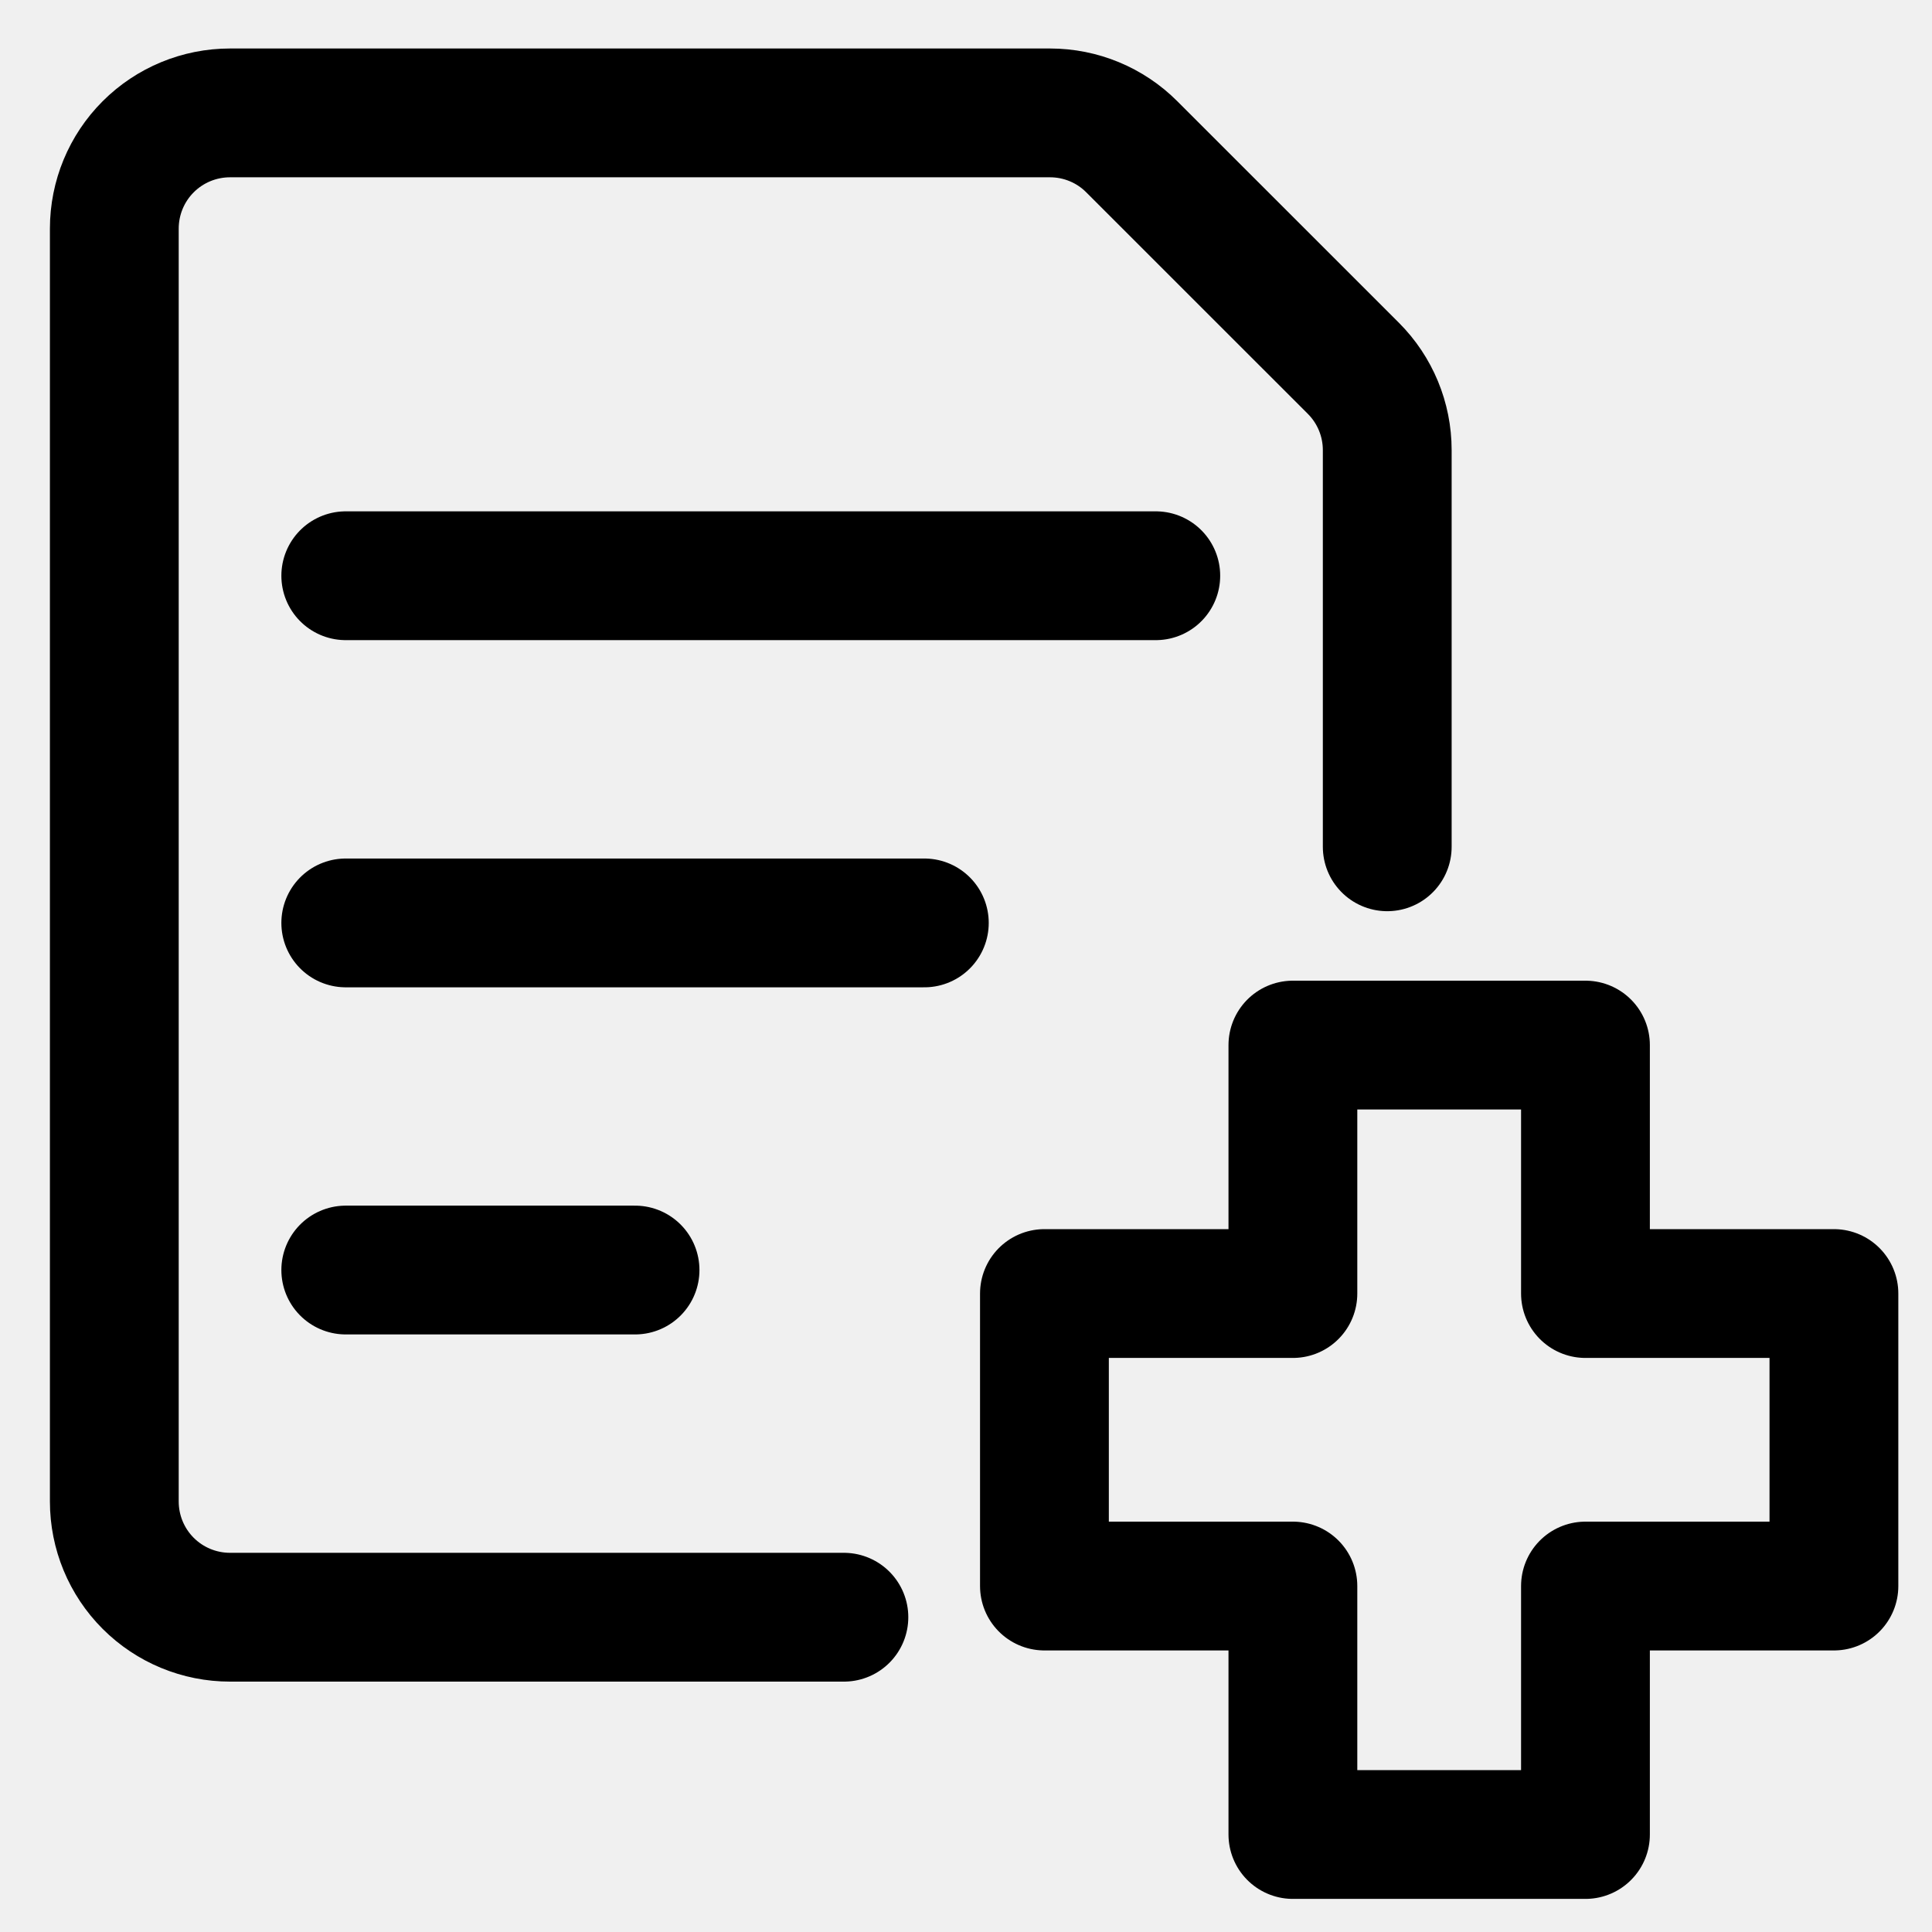
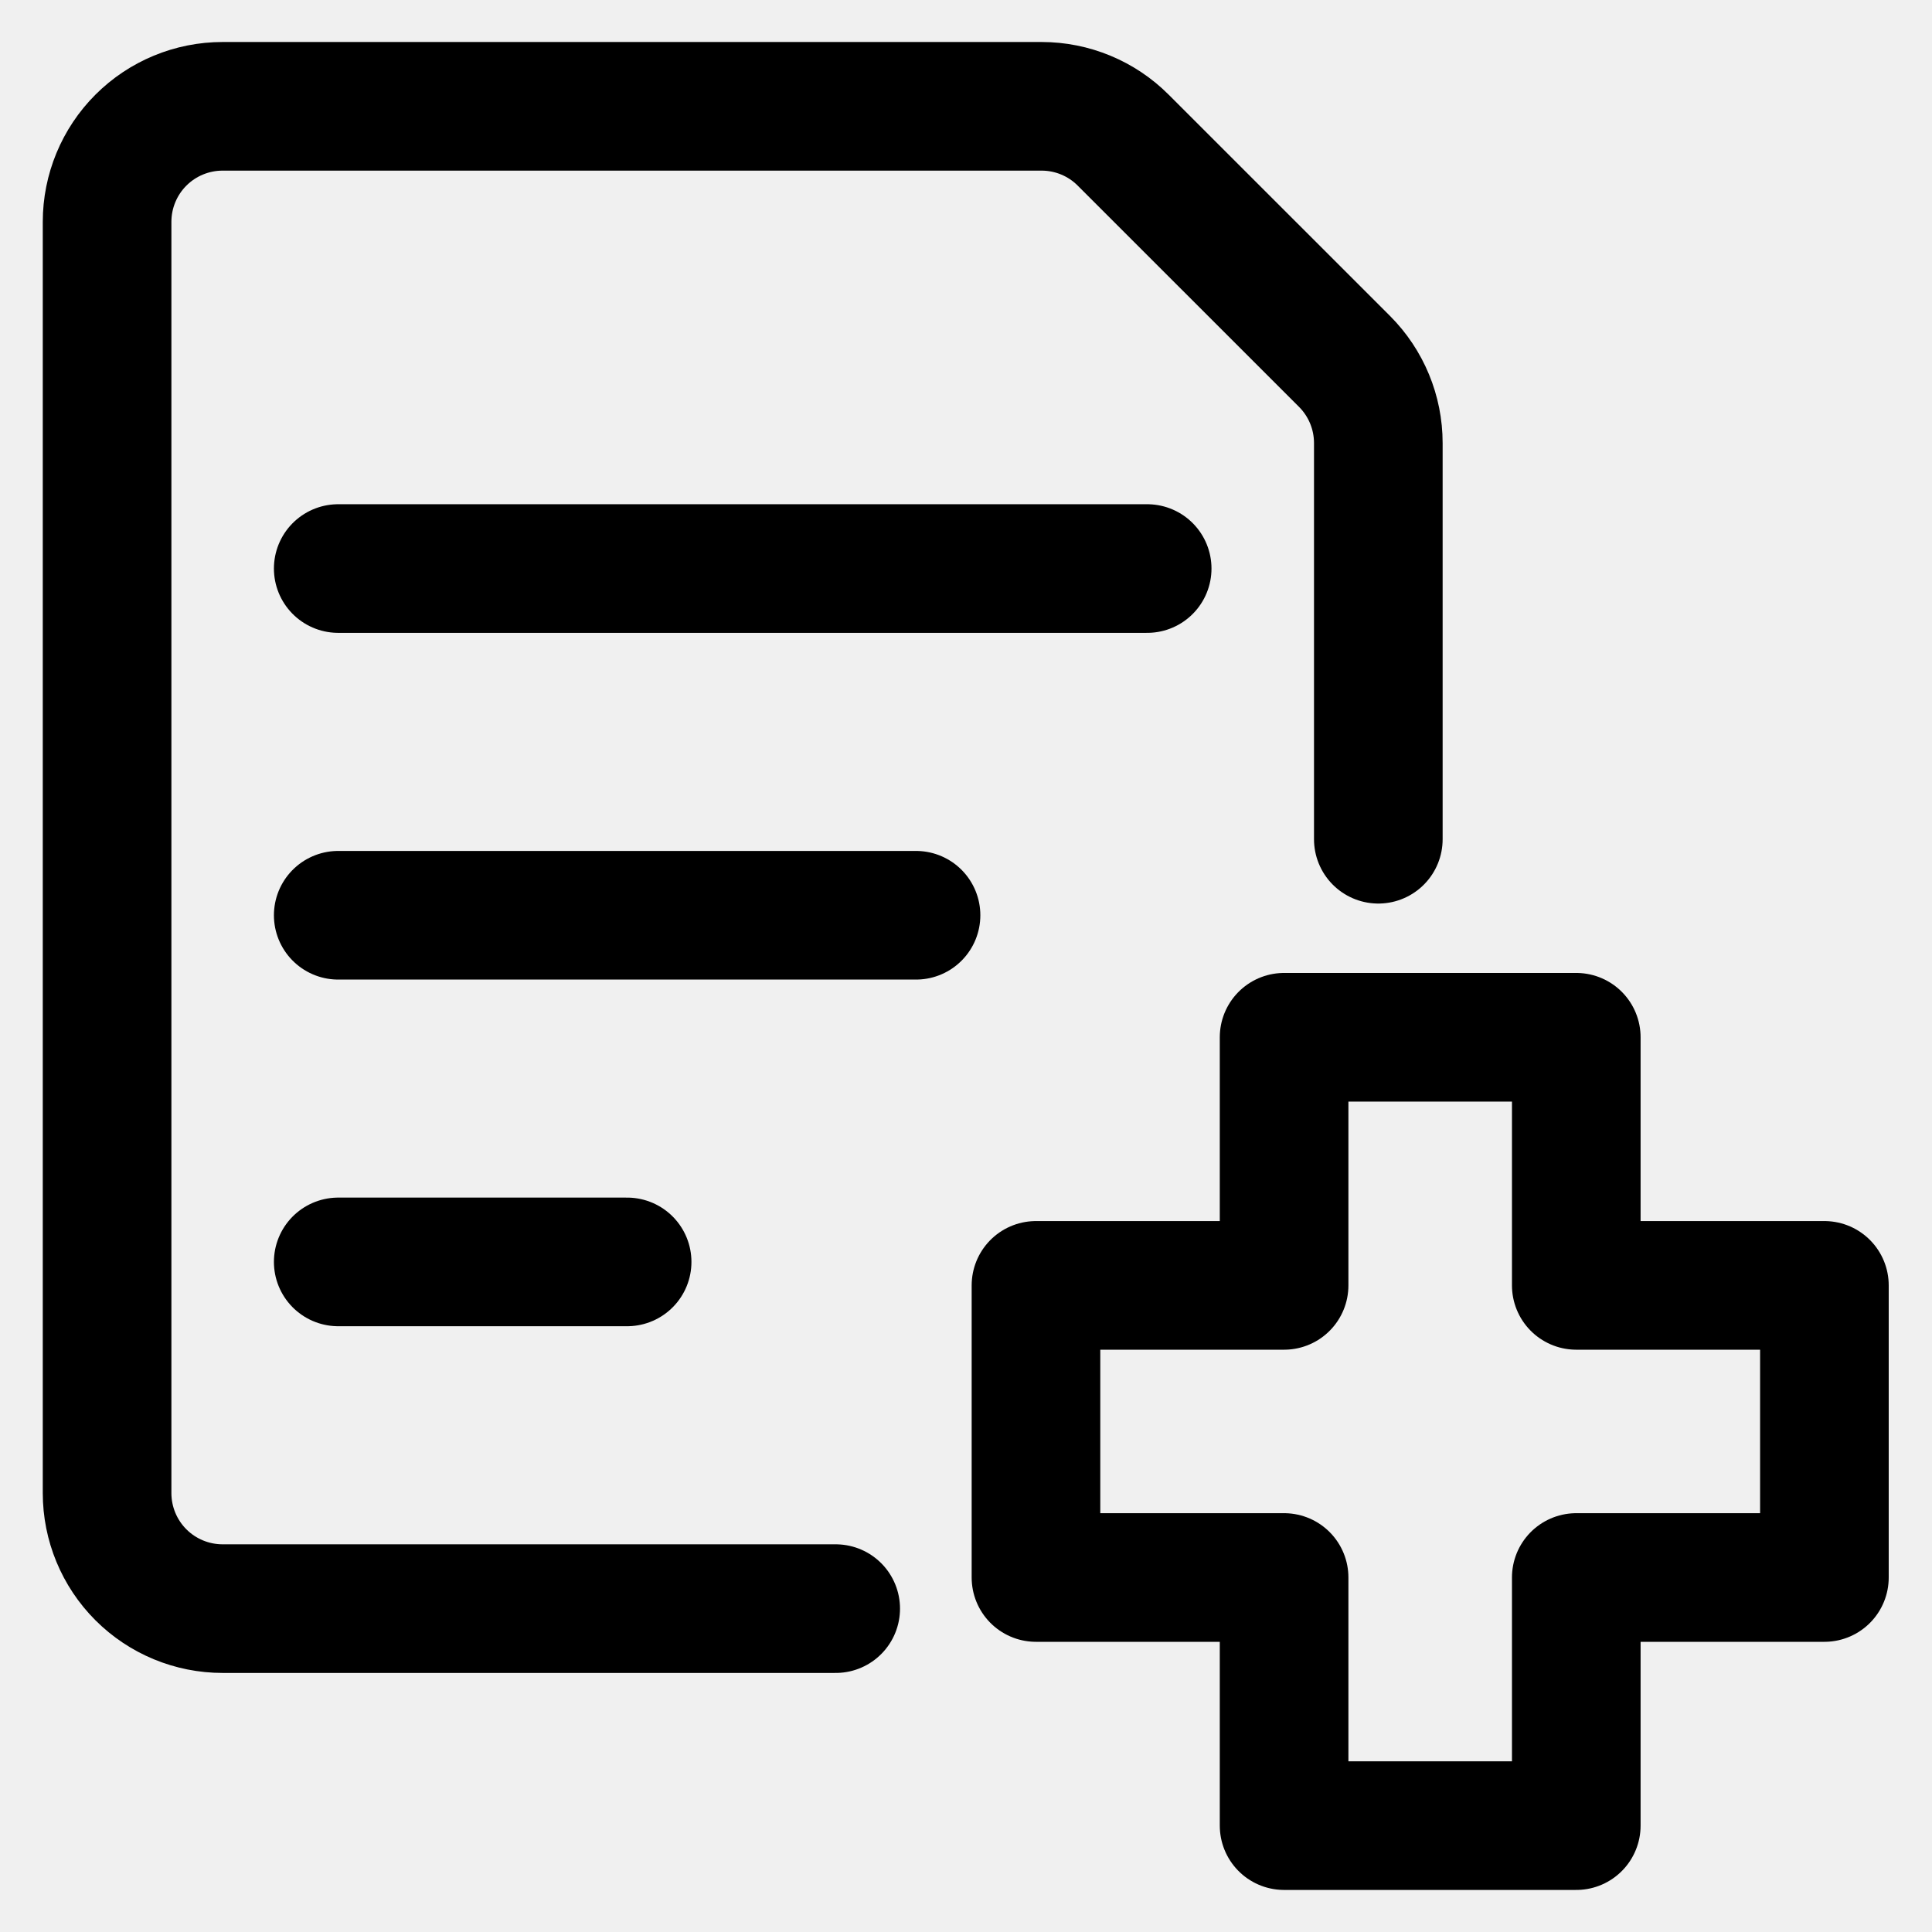
- <svg xmlns="http://www.w3.org/2000/svg" width="30" height="30" viewBox="0 0 30 30" fill="none">
+ <svg xmlns="http://www.w3.org/2000/svg" width="30" height="30" viewBox="0.11 0.10 30.04 30.04" fill="none">
  <g clip-path="url(#clip0_103_3707)">
    <path d="M24.619 16.228H20.076V20.086H16.218V24.628H20.076V28.486H24.619V24.628H28.477V20.086H24.619V16.228Z" stroke="black" stroke-width="2" stroke-linecap="round" stroke-linejoin="round" />
    <path d="M5.369 8.94H17.947" stroke="black" stroke-width="2" stroke-linecap="round" stroke-linejoin="round" />
    <path d="M5.369 14.331H14.353" stroke="black" stroke-width="2" stroke-linecap="round" stroke-linejoin="round" />
    <path d="M5.369 19.721H9.861" stroke="black" stroke-width="2" stroke-linecap="round" stroke-linejoin="round" />
    <path d="M13.104 25.112H3.572C3.095 25.112 2.638 24.923 2.301 24.586C1.964 24.249 1.775 23.792 1.775 23.315V3.55C1.775 3.073 1.964 2.616 2.301 2.279C2.638 1.942 3.095 1.753 3.572 1.753H16.305C16.781 1.753 17.238 1.942 17.574 2.279L21.015 5.719C21.352 6.056 21.541 6.513 21.541 6.989V13.149" stroke="black" stroke-width="2" stroke-linecap="round" stroke-linejoin="round" />
  </g>
  <defs>
    <clipPath id="clip0_103_3707">
      <rect width="30" height="30" fill="white" />
    </clipPath>
  </defs>
</svg>
